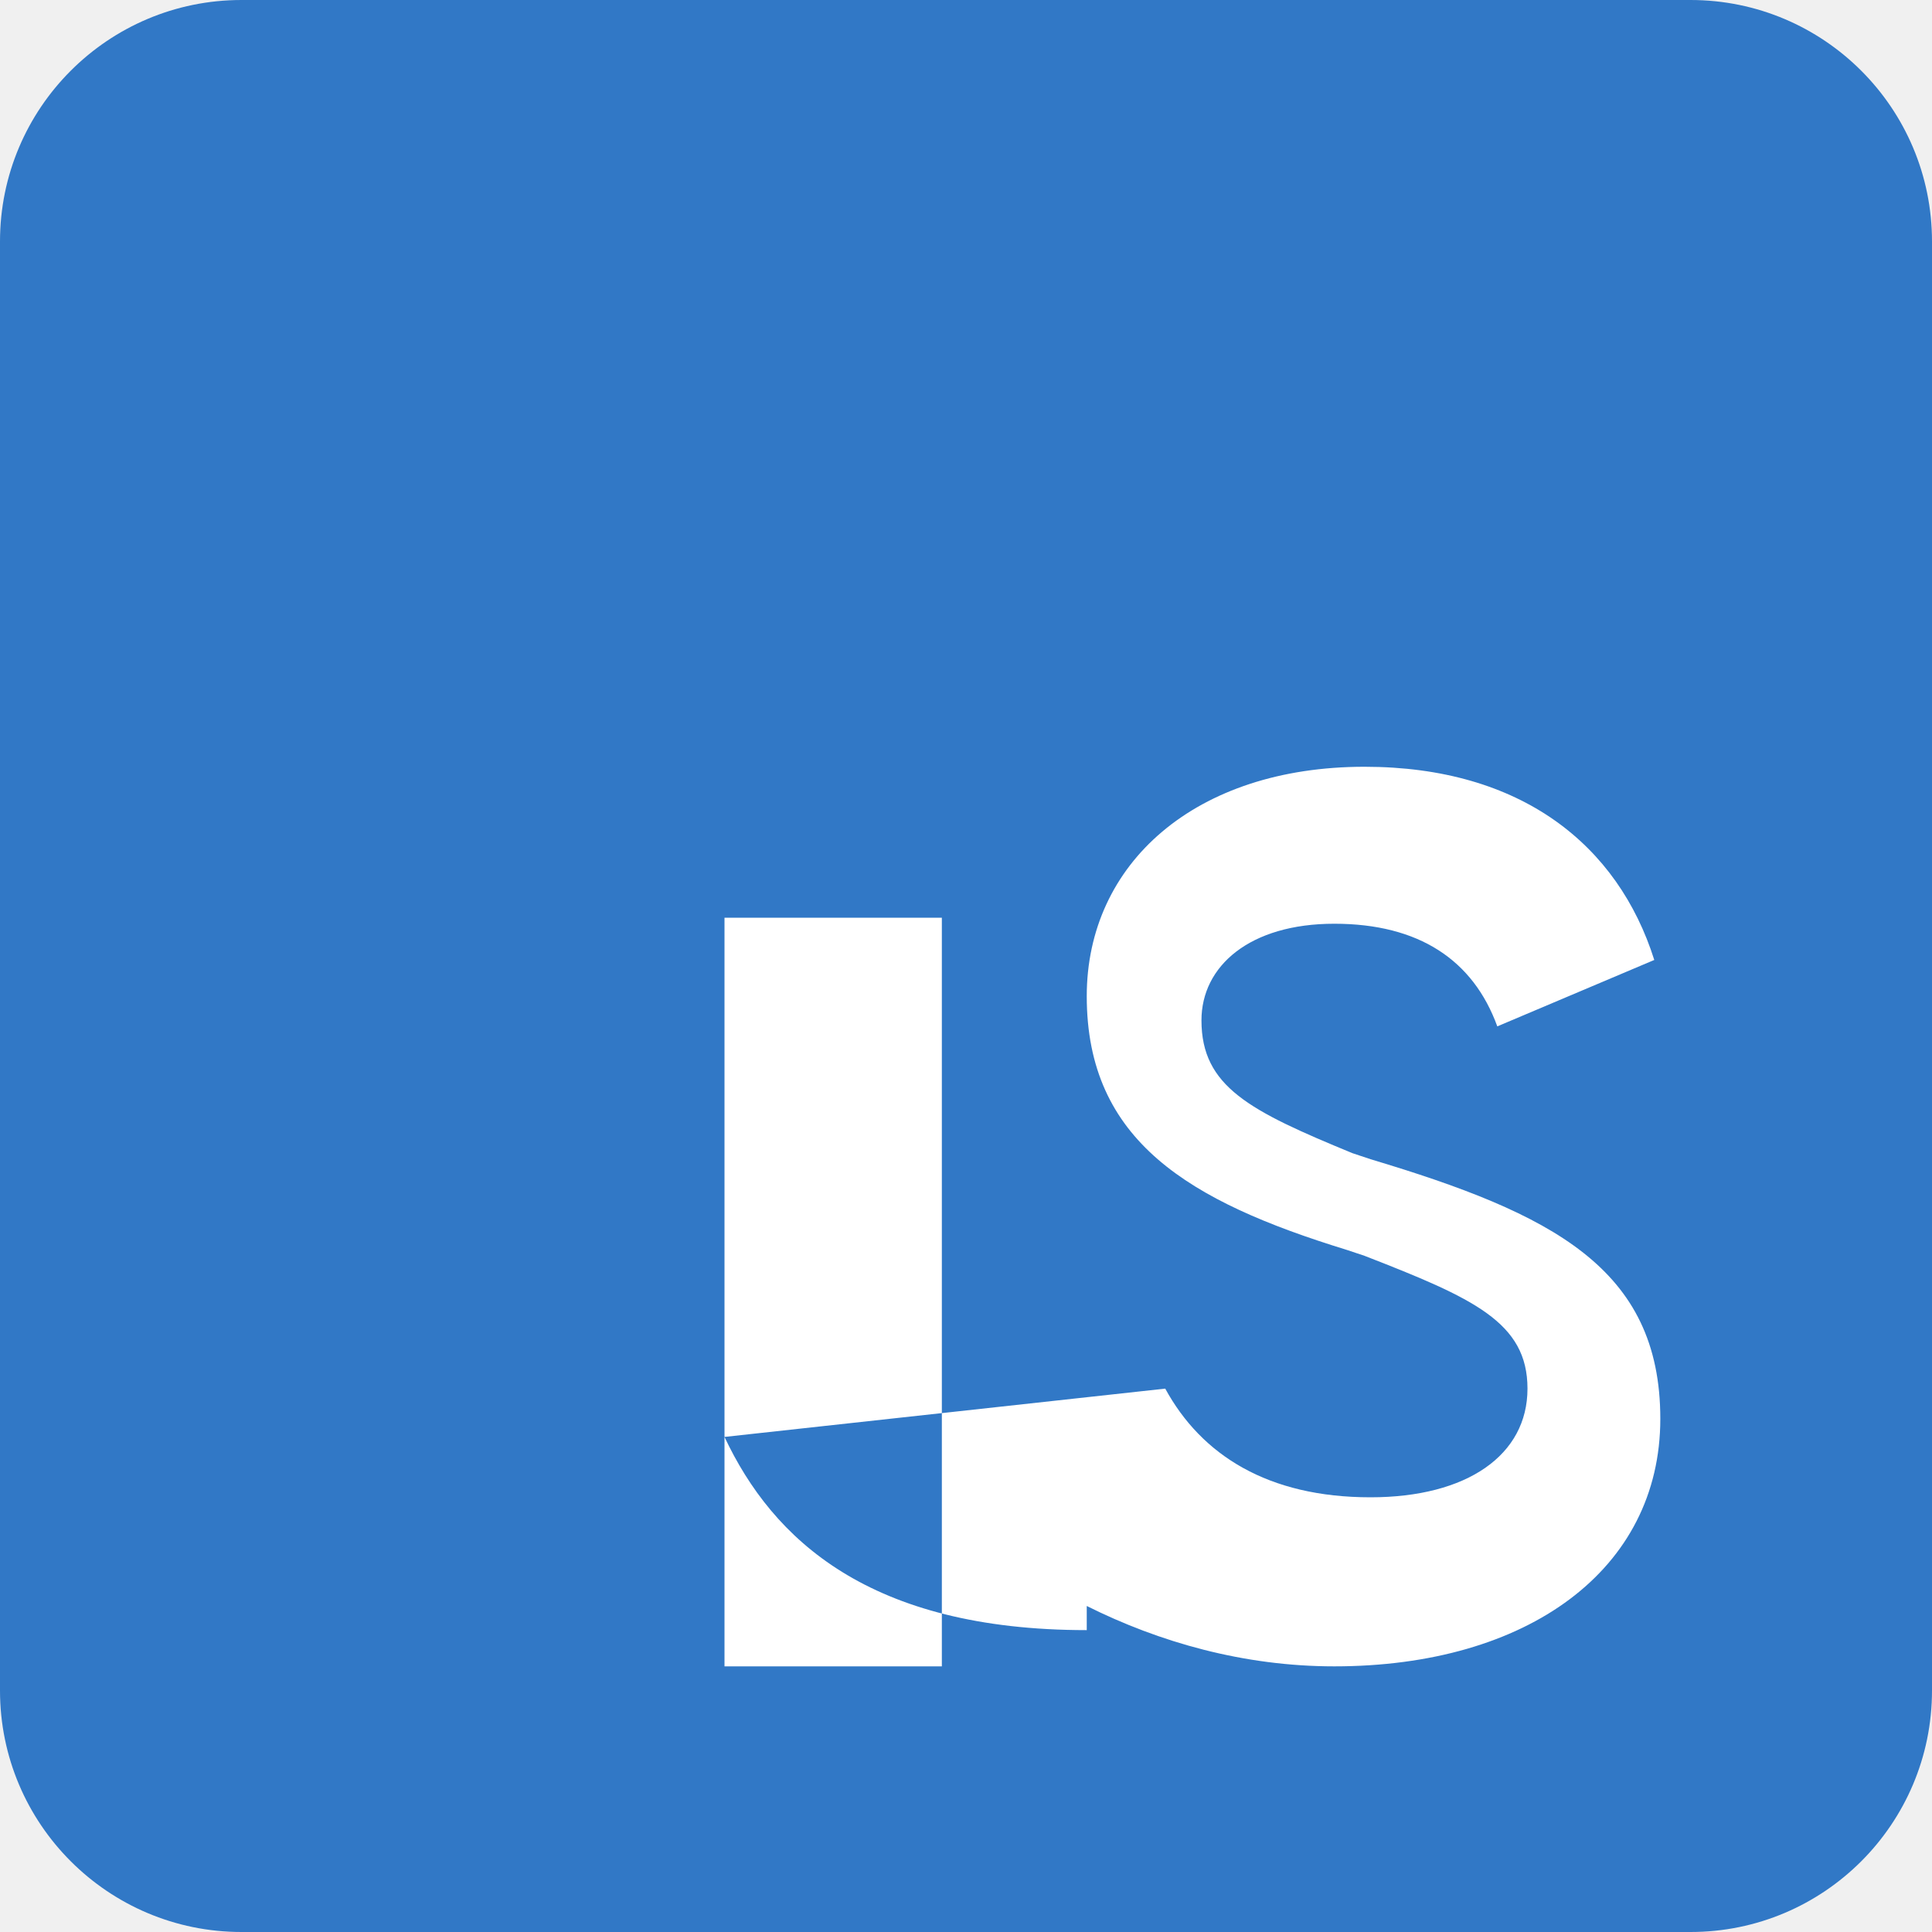
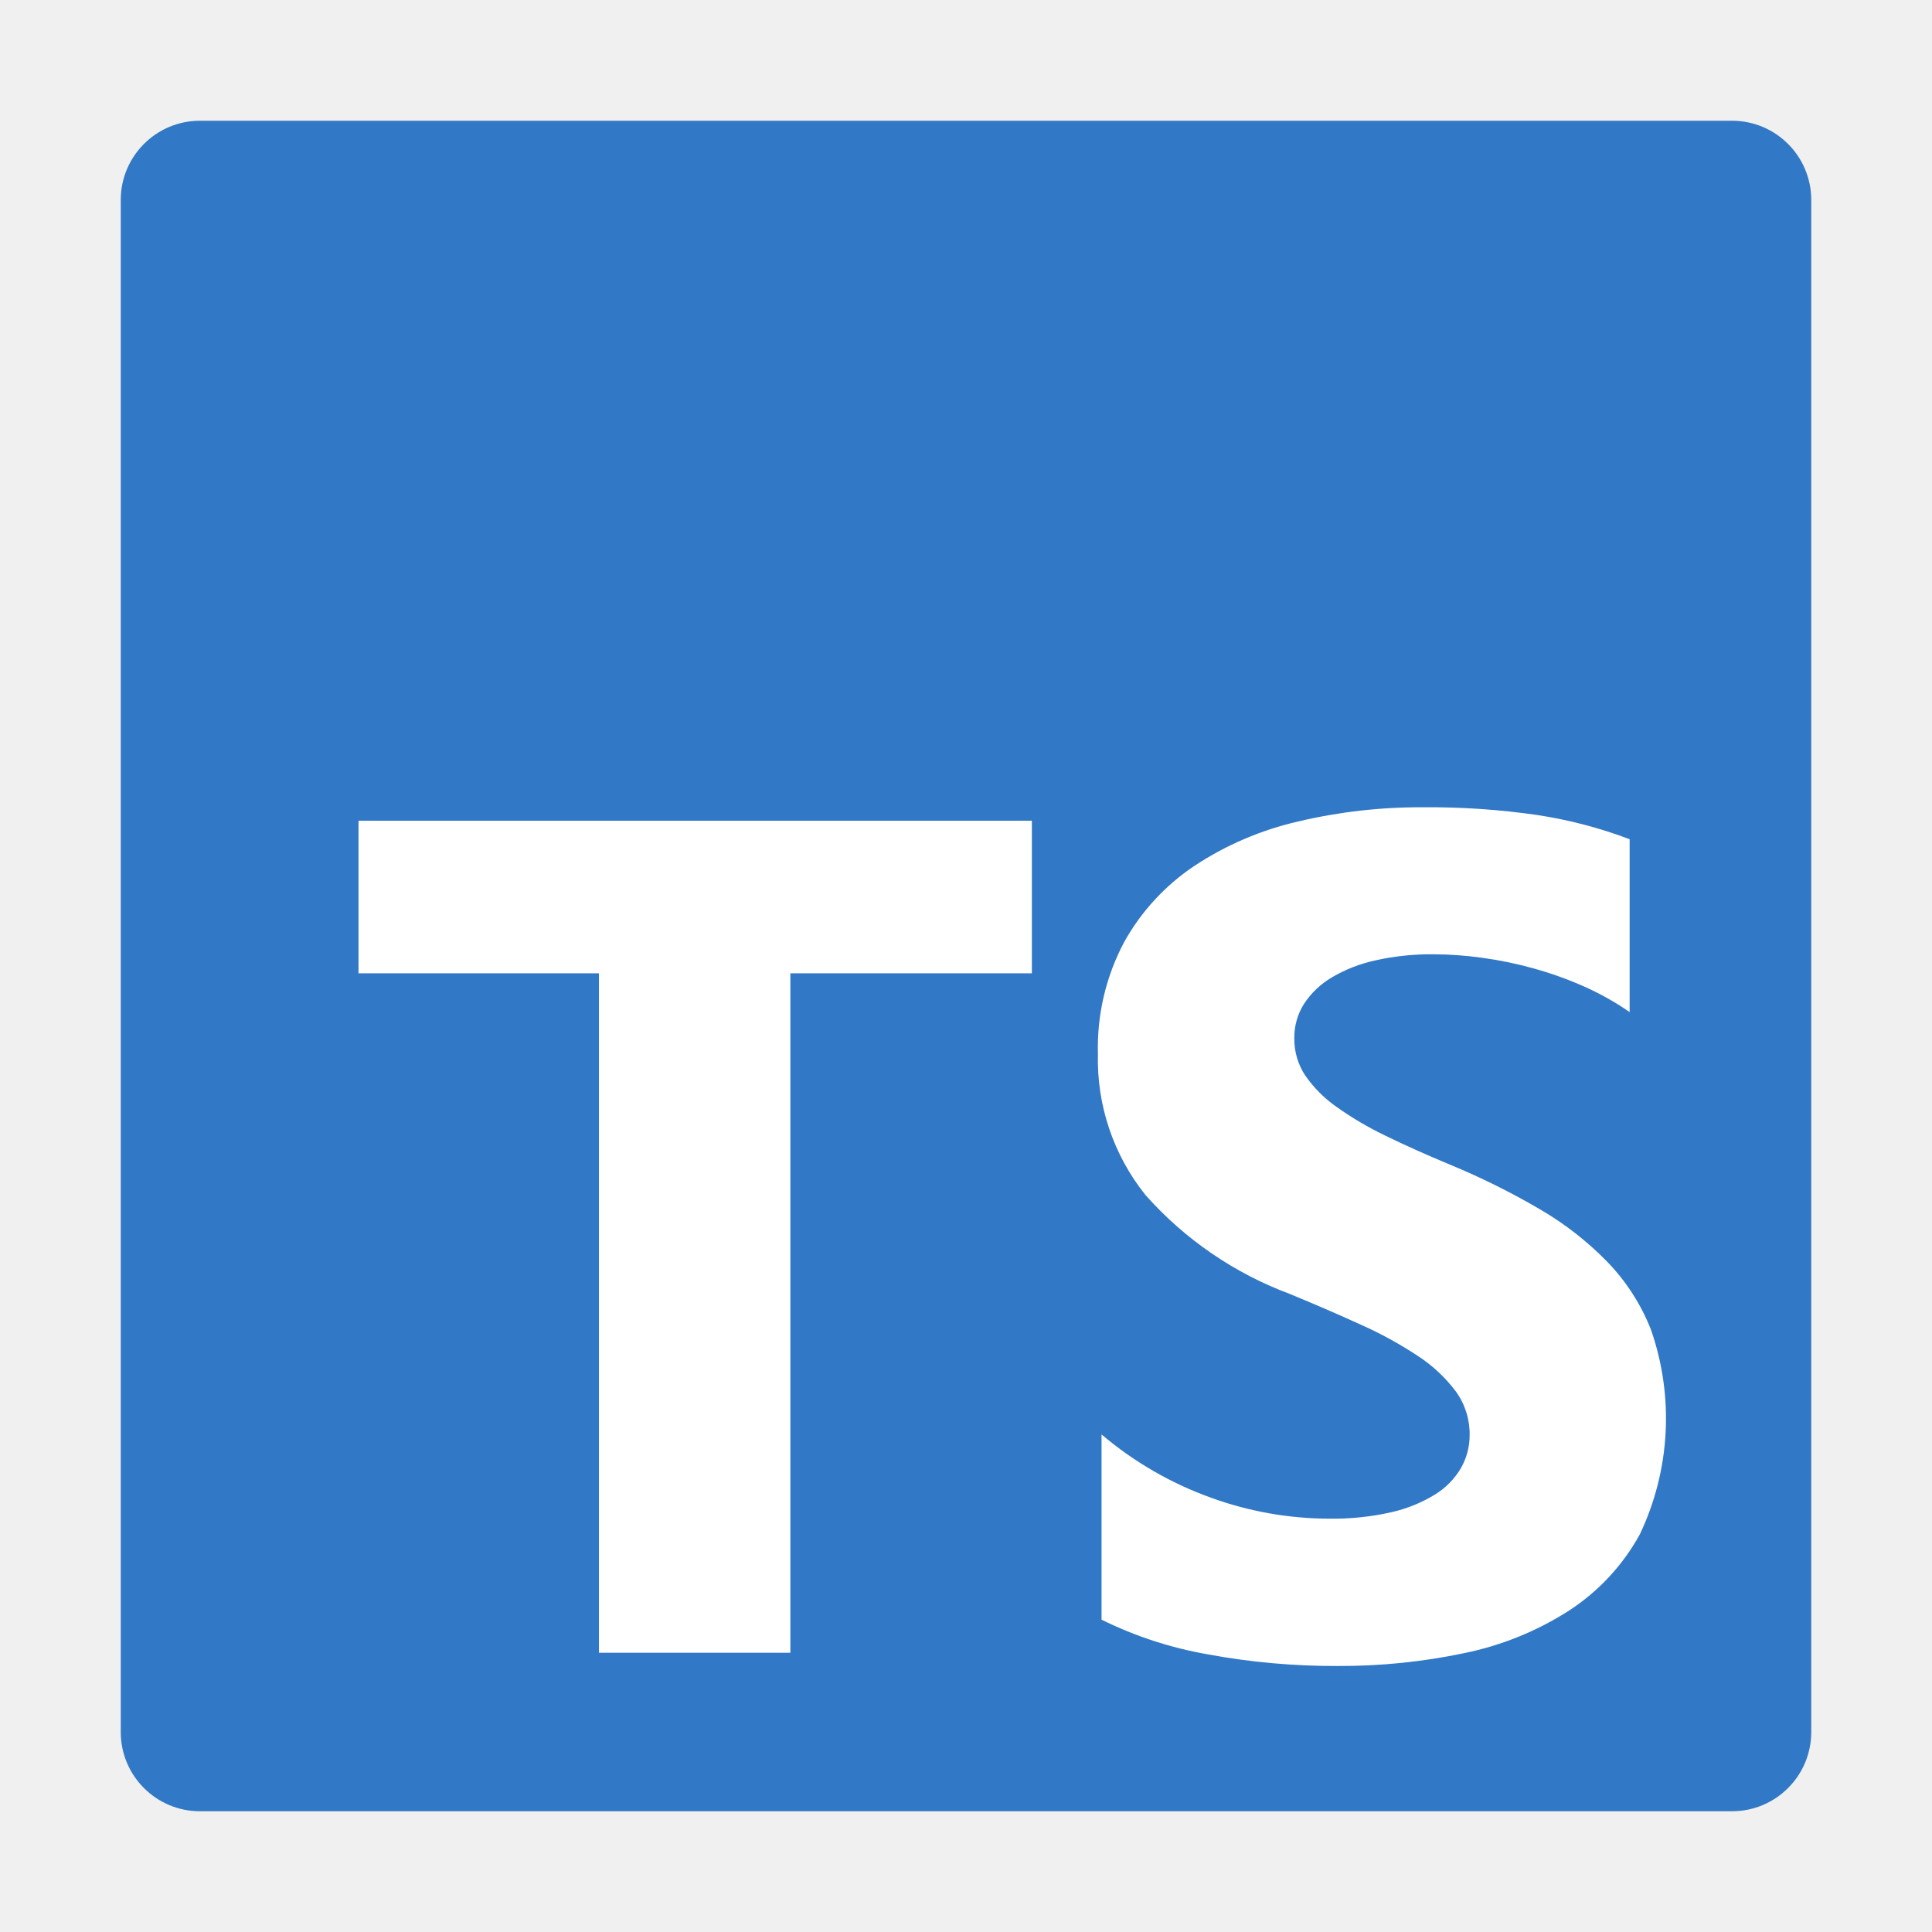
- <svg xmlns="http://www.w3.org/2000/svg" viewBox="0 0 24 24" width="24" height="24">
-   <rect width="24" height="24" rx="3" fill="#3178C6" />
-   <path d="M13.5 16.5v3.45c.9.45 1.95.75 3.075.75 2.4 0 4.05-1.2 4.05-3.075 0-1.875-1.35-2.55-3.6-3.225l-.225-.075c-1.275-.525-1.875-.825-1.875-1.65 0-.675.6-1.2 1.65-1.2 1.05 0 1.725.45 2.025 1.275l1.95-.825c-.45-1.425-1.65-2.4-3.6-2.4-2.1 0-3.45 1.2-3.45 2.85 0 1.8 1.275 2.55 3.225 3.15l.225.075c1.35.525 2.025.825 2.025 1.65 0 .825-.75 1.35-1.95 1.35-1.275 0-2.1-.525-2.55-1.35L9 17.85c.6 1.275 1.8 2.4 4.5 2.4zM9 11.4h2.7v9.3H9z" fill="#ffffff" />
+ <svg xmlns="http://www.w3.org/2000/svg" width="800px" height="800px" viewBox="0 0 32 32">
+   <rect x="2" y="2" width="28" height="28" rx="1.312" style="fill:#3178c6" />
+   <path d="M18.245,23.759v3.068a6.492,6.492,0,0,0,1.764.575,11.56,11.56,0,0,0,2.146.192,9.968,9.968,0,0,0,2.088-.211,5.11,5.11,0,0,0,1.735-.7,3.542,3.542,0,0,0,1.181-1.266,4.469,4.469,0,0,0,.186-3.394,3.409,3.409,0,0,0-.717-1.117,5.236,5.236,0,0,0-1.123-.877,12.027,12.027,0,0,0-1.477-.734q-.6-.249-1.08-.484a5.5,5.5,0,0,1-.813-.479,2.089,2.089,0,0,1-.516-.518,1.091,1.091,0,0,1-.181-.618,1.039,1.039,0,0,1,.162-.571,1.4,1.4,0,0,1,.459-.436,2.439,2.439,0,0,1,.726-.283,4.211,4.211,0,0,1,.956-.1,5.942,5.942,0,0,1,.808.058,6.292,6.292,0,0,1,.856.177,5.994,5.994,0,0,1,.836.3,4.657,4.657,0,0,1,.751.422V13.9a7.509,7.509,0,0,0-1.525-.4,12.426,12.426,0,0,0-1.9-.129,8.767,8.767,0,0,0-2.064.235,5.239,5.239,0,0,0-1.716.733,3.655,3.655,0,0,0-1.171,1.271,3.731,3.731,0,0,0-.431,1.845,3.588,3.588,0,0,0,.789,2.34,6,6,0,0,0,2.395,1.639q.63.26,1.175.509a6.458,6.458,0,0,1,.942.517,2.463,2.463,0,0,1,.626.585,1.2,1.2,0,0,1,.23.719,1.1,1.1,0,0,1-.144.552,1.269,1.269,0,0,1-.435.441,2.381,2.381,0,0,1-.726.292,4.377,4.377,0,0,1-1.018.105,5.773,5.773,0,0,1-1.969-.35A5.874,5.874,0,0,1,18.245,23.759Zm-5.154-7.638h4V13.594H5.938v2.527H9.92V27.375h3.171Z" style="fill:#ffffff;fill-rule:evenodd" />
</svg>
